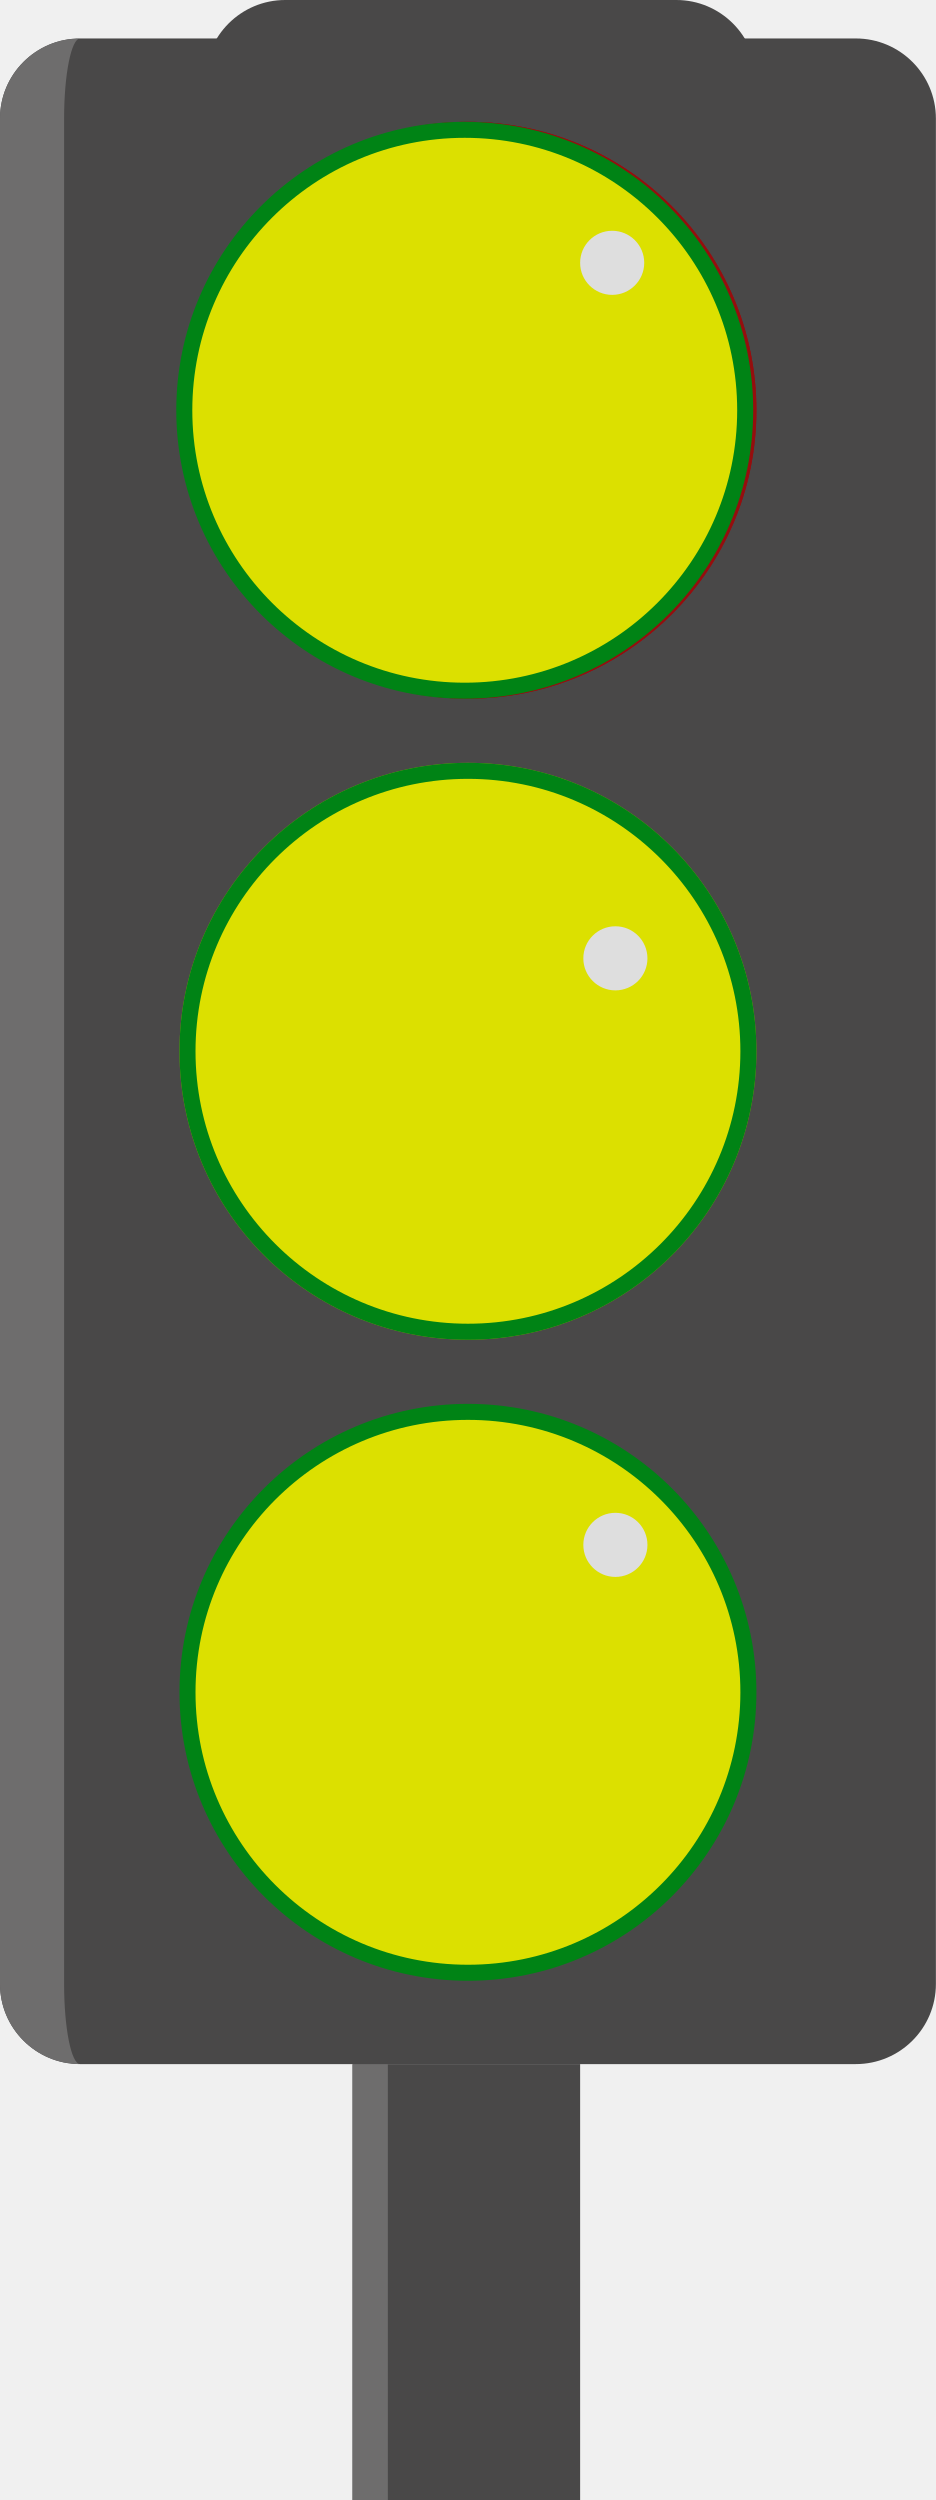
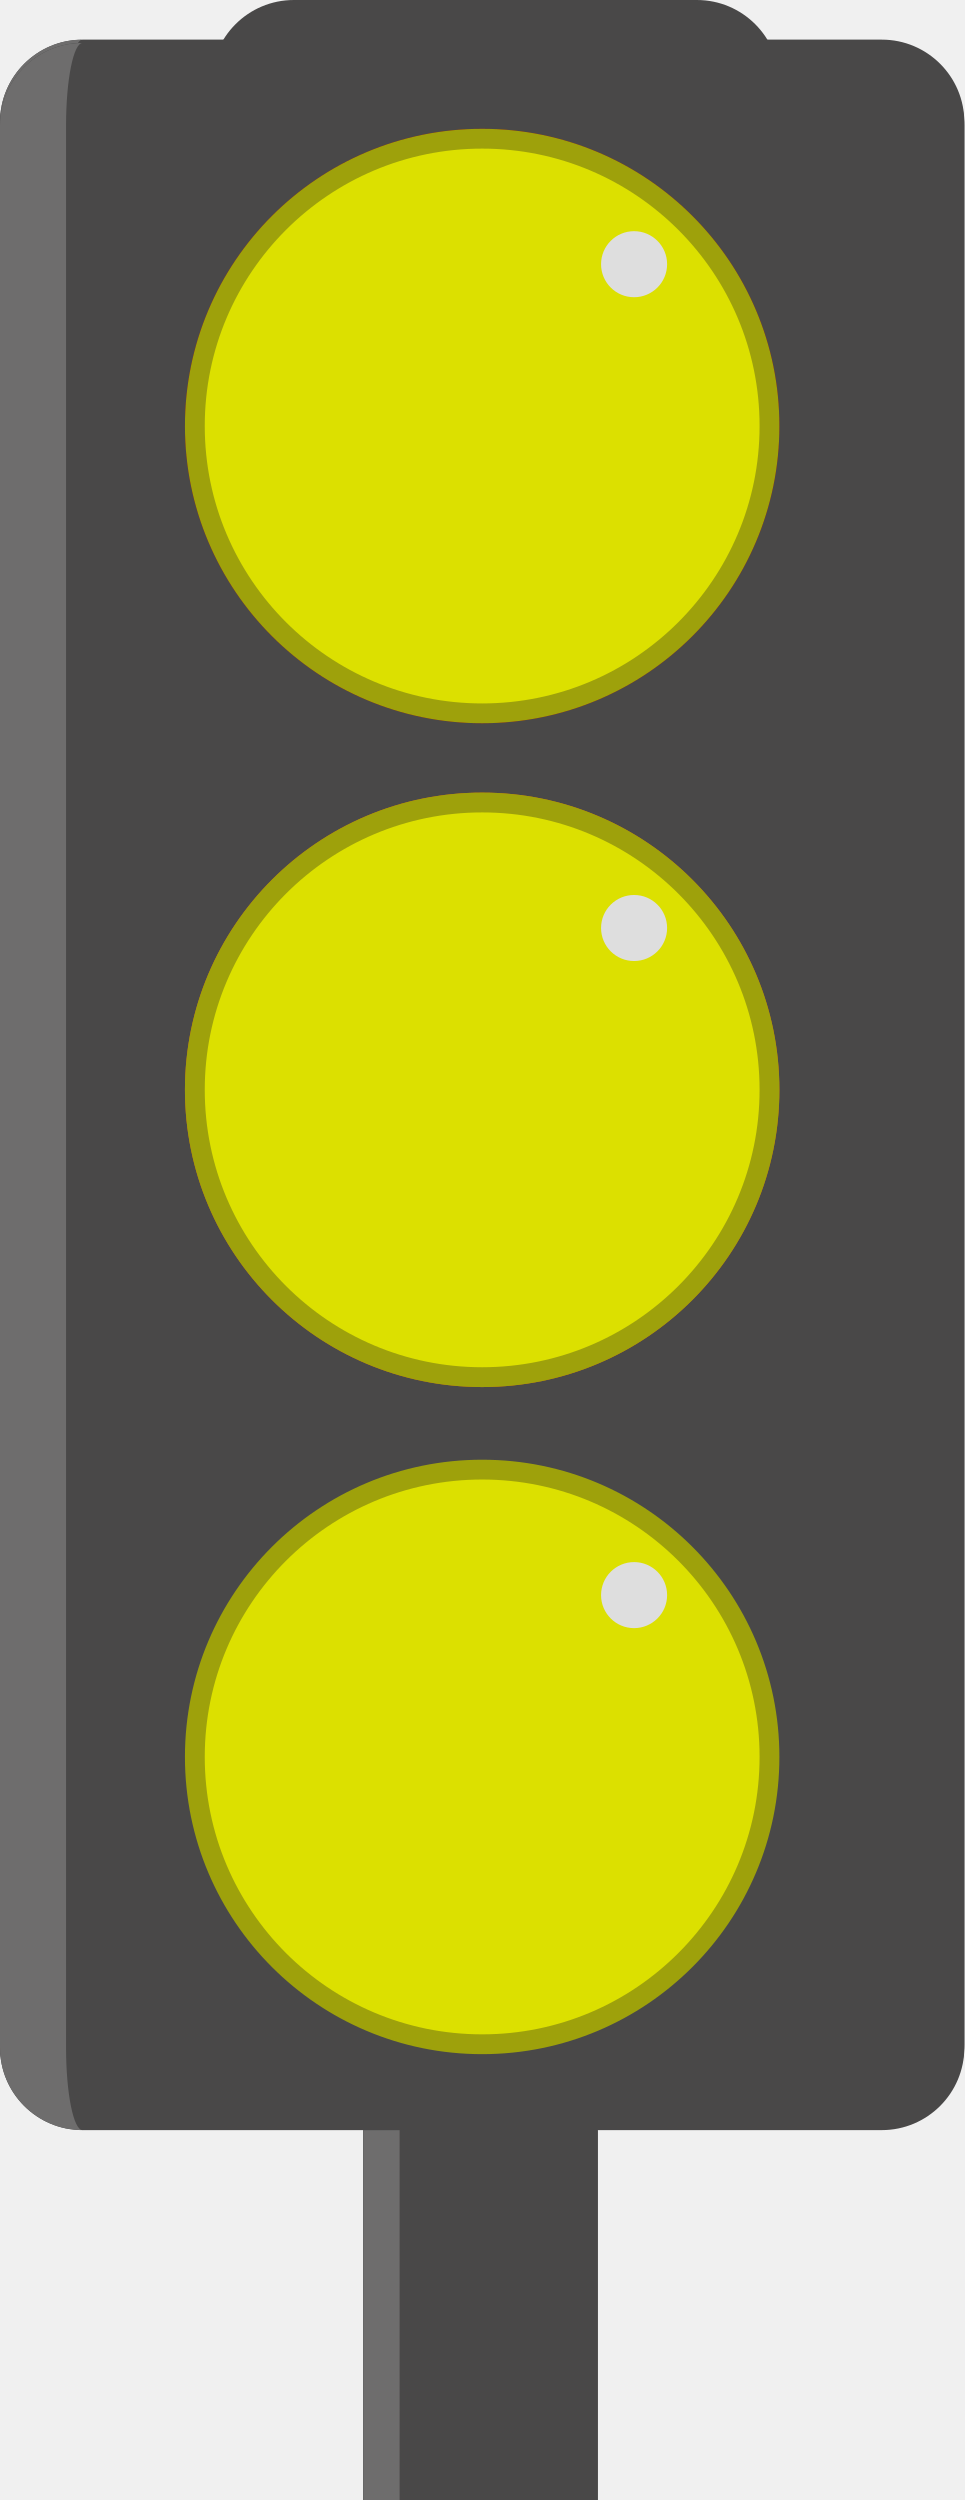
- <svg xmlns="http://www.w3.org/2000/svg" width="292" height="780" viewBox="0 0 292 780" fill="none">
-   <mask id="path-1-inside-1_148_2" fill="white">
-     <path d="M0 37C0 23.193 11.193 12 25 12H267C280.807 12 292 23.193 292 37V619C292 632.807 280.807 644 267 644H25C11.193 644 0 632.807 0 619V37Z" />
+ <svg xmlns="http://www.w3.org/2000/svg" width="292" height="757" viewBox="0 0 292 757" fill="none">
+   <g clip-path="url(#clip0_356_23)">
+     <path d="M0 37C0 23.193 11.193 12 25 12H267C280.807 12 292 23.193 292 37V619C292 632.807 280.807 644 267 644H25C11.193 644 0 632.807 0 619V37Z" fill="#494848" />
+     <mask id="mask0_356_23" style="mask-type:luminance" maskUnits="userSpaceOnUse" x="0" y="12" width="292" height="632">
+       <path d="M0 37C0 23.193 11.193 12 25 12H267C280.807 12 292 23.193 292 37V619C292 632.807 280.807 644 267 644H25C11.193 644 0 632.807 0 619V37Z" fill="white" />
+     </mask>
+     <g mask="url(#mask0_356_23)">
+       <path d="M25 644C0.147 644 -20 623.853 -20 599V57C-20 32.147 0.147 12 25 12C22.239 12 20 23.193 20 37V619C20 632.807 22.239 644 25 644Z" fill="#6E6D6D" />
+     </g>
+     <path d="M64 25C64 11.193 75.193 0 89 0H211C224.807 0 236 11.193 236 25V147C236 160.807 224.807 172 211 172H89C75.193 172 64 160.807 64 147V25Z" fill="#494848" />
+     <path d="M110 644H181V780H110V644Z" fill="#494848" />
+     <mask id="mask1_356_23" style="mask-type:luminance" maskUnits="userSpaceOnUse" x="110" y="644" width="71" height="136">
+       <path d="M110 644H181V780H110V644Z" fill="white" />
+     </mask>
+     <g mask="url(#mask1_356_23)">
+       <path d="M121 780V644H99V780H121Z" fill="#6E6D6D" />
+     </g>
+     <path d="M146 215.5C194.325 215.5 233.5 176.325 233.5 128C233.5 79.675 194.325 40.5 146 40.5C97.675 40.5 58.5 79.675 58.5 128C58.5 176.325 97.675 215.5 146 215.5Z" fill="#D50000" stroke="#950E0E" stroke-width="5" />
+     <path d="M192 86C197.523 86 202 81.523 202 76C202 70.477 197.523 66 192 66C186.477 66 182 70.477 182 76C182 81.523 186.477 86 192 86Z" fill="#DEDEDE" />
+     <path d="M146 415C194.049 415 233 376.049 233 328C233 279.951 194.049 241 146 241C97.951 241 59 279.951 59 328C59 376.049 97.951 415 146 415Z" fill="#F97F10" stroke="#9EA10B" stroke-width="6" />
+     <path d="M146 615.5C194.325 615.5 233.5 576.325 233.5 528C233.5 479.675 194.325 440.5 146 440.5C97.675 440.5 58.5 479.675 58.5 528C58.5 576.325 97.675 615.5 146 615.5Z" fill="#DCE000" stroke="#008315" stroke-width="5" />
+     <path d="M192 292C197.523 292 202 287.523 202 282C202 276.477 197.523 272 192 272C186.477 272 182 276.477 182 282C182 287.523 186.477 292 192 292Z" fill="#DEDEDE" />
+     <path d="M192 492C197.523 492 202 487.523 202 482C202 476.477 197.523 472 192 472C186.477 472 182 476.477 182 482C182 487.523 186.477 492 192 492Z" fill="#DEDEDE" />
+   </g>
+   <mask id="path-14-inside-1_356_23" fill="white">
+     <path d="M0 38C0 24.193 11.193 13 25 13H267C280.807 13 292 24.193 292 38V620C292 633.807 280.807 645 267 645H25C11.193 645 0 633.807 0 620V38Z" />
  </mask>
-   <path d="M0 37C0 23.193 11.193 12 25 12H267C280.807 12 292 23.193 292 37V619C292 632.807 280.807 644 267 644H25C11.193 644 0 632.807 0 619V37Z" fill="#494848" />
-   <path d="M0 12H292H0ZM292 644H0H292ZM25 644C0.147 644 -20 623.853 -20 599V57C-20 32.147 0.147 12 25 12C22.239 12 20 23.193 20 37V619C20 632.807 22.239 644 25 644ZM292 12V644V12Z" fill="#6E6D6D" mask="url(#path-1-inside-1_148_2)" />
-   <path d="M64 25C64 11.193 75.193 0 89 0H211C224.807 0 236 11.193 236 25V147C236 160.807 224.807 172 211 172H89C75.193 172 64 160.807 64 147V25Z" fill="#494848" />
-   <mask id="path-4-inside-2_148_2" fill="white">
-     <path d="M110 644H181V780H110V644Z" />
+   <path d="M0 38C0 24.193 11.193 13 25 13H267C280.807 13 292 24.193 292 38V620C292 633.807 280.807 645 267 645H25C11.193 645 0 633.807 0 620V38Z" fill="#494848" />
+   <path d="M0 13H292H0ZM292 645H0H292ZM25 645C0.147 645 -20 624.853 -20 600V58C-20 33.147 0.147 13 25 13C22.239 13 20 24.193 20 38V620C20 633.807 22.239 645 25 645ZM292 13V645V13Z" fill="#6E6D6D" mask="url(#path-14-inside-1_356_23)" />
+   <mask id="path-16-inside-2_356_23" fill="white">
+     <path d="M110 645H181V1145H110V645Z" />
  </mask>
-   <path d="M110 644H181V780H110V644Z" fill="#494848" />
-   <path d="M121 780V644H99V780H121Z" fill="#6E6D6D" mask="url(#path-4-inside-2_148_2)" />
-   <circle cx="146" cy="128" r="87.5" fill="#D50000" stroke="#950E0E" stroke-width="5" />
-   <circle cx="192" cy="76" r="10" fill="#DEDEDE" />
-   <circle cx="146" cy="328" r="87" fill="#F97F10" stroke="#9EA10B" stroke-width="6" />
-   <circle cx="146" cy="528" r="87.5" fill="#DCE000" stroke="#008315" stroke-width="5" />
-   <circle cx="192" cy="282" r="10" fill="#DEDEDE" />
-   <circle cx="192" cy="482" r="10" fill="#DEDEDE" />
-   <circle cx="146" cy="328" r="87.5" fill="#DCE000" stroke="#008315" stroke-width="5" />
-   <circle cx="192" cy="299" r="10" fill="#DEDEDE" />
-   <circle cx="146" cy="128" r="87.5" fill="#D50000" stroke="#950E0E" stroke-width="5" />
-   <circle cx="192" cy="76" r="10" fill="#DEDEDE" />
-   <circle cx="145" cy="128" r="87.5" fill="#DCE000" stroke="#008315" stroke-width="5" />
-   <circle cx="191" cy="82" r="10" fill="#DEDEDE" />
+   <path d="M110 645H181V1145H110V645Z" fill="#494848" />
+   <path d="M121 1145V645H99V1145H121Z" fill="#6E6D6D" mask="url(#path-16-inside-2_356_23)" />
+   <circle cx="146" cy="129" r="87.5" fill="#D50000" stroke="#950E0E" stroke-width="5" />
+   <circle cx="192" cy="77" r="10" fill="#DEDEDE" />
+   <path d="M233 532C233 580.049 194.049 619 146 619C97.951 619 59 580.049 59 532C59 483.951 97.951 445 146 445C194.049 445 233 483.951 233 532Z" fill="#DCE000" stroke="#9EA10B" stroke-width="6" />
+   <circle cx="192" cy="483" r="10" fill="#DEDEDE" />
+   <circle cx="146" cy="330" r="87.5" fill="#F97F10" stroke="#D56806" stroke-width="5" />
+   <circle cx="192" cy="283" r="10" fill="#DEDEDE" />
+   <path d="M233 129C233 177.049 194.049 216 146 216C97.951 216 59 177.049 59 129C59 80.951 97.951 42 146 42C194.049 42 233 80.951 233 129Z" fill="#DCE000" stroke="#9EA10B" stroke-width="6" />
+   <circle cx="192" cy="80" r="10" fill="#DEDEDE" />
+   <path d="M233 330C233 378.049 194.049 417 146 417C97.951 417 59 378.049 59 330C59 281.951 97.951 243 146 243C194.049 243 233 281.951 233 330Z" fill="#DCE000" stroke="#9EA10B" stroke-width="6" />
+   <circle cx="192" cy="281" r="10" fill="#DEDEDE" />
+   <defs>
+     <clipPath id="clip0_356_23">
+       <rect width="292" height="780" fill="white" />
+     </clipPath>
+   </defs>
</svg>
